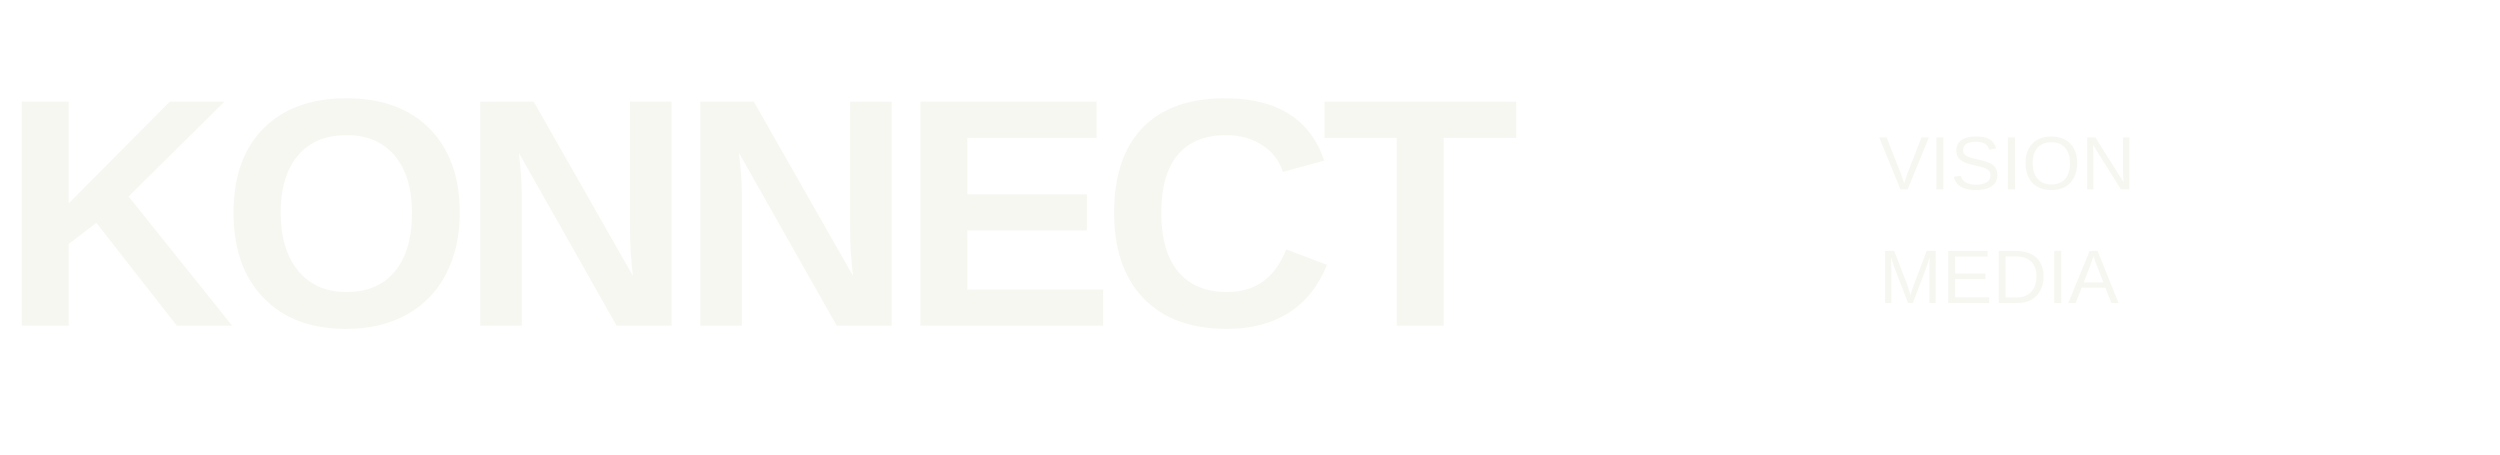
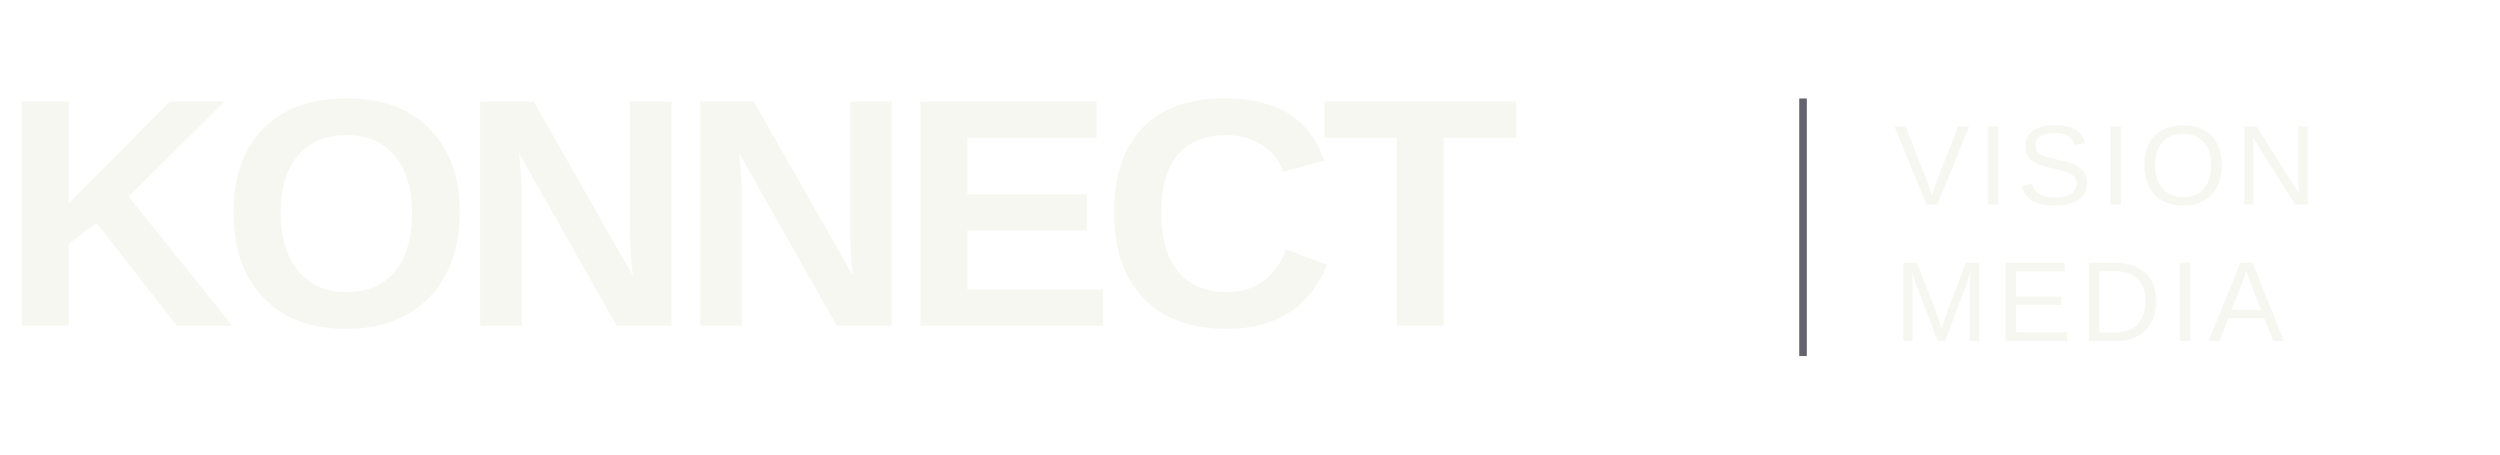
<svg xmlns="http://www.w3.org/2000/svg" width="330" height="60" viewBox="0 0 330 60">
  <text x="0" y="43" fill="#f7f7f2" font-family="Arial,sans-serif" font-weight="700" font-size="43" letter-spacing="-2">KONNECT</text>
-   <text x="248" y="25" fill="#f7f7f2" font-family="Arial,sans-serif" font-size="10">VISION</text>
-   <text x="248" y="40" fill="#f7f7f2" font-family="Arial,sans-serif" font-size="10">MEDIA</text>
+   <path d="M238 13V47" stroke="#666370" />
+   <text x="250" y="27" fill="#f7f7f2" font-family="Arial,sans-serif" font-weight="500" font-size="15" letter-spacing="1">VISION</text>
+   <text x="250" y="45" fill="#f7f7f2" font-family="Arial,sans-serif" font-weight="500" font-size="15" letter-spacing="1">MEDIA</text>
</svg>
